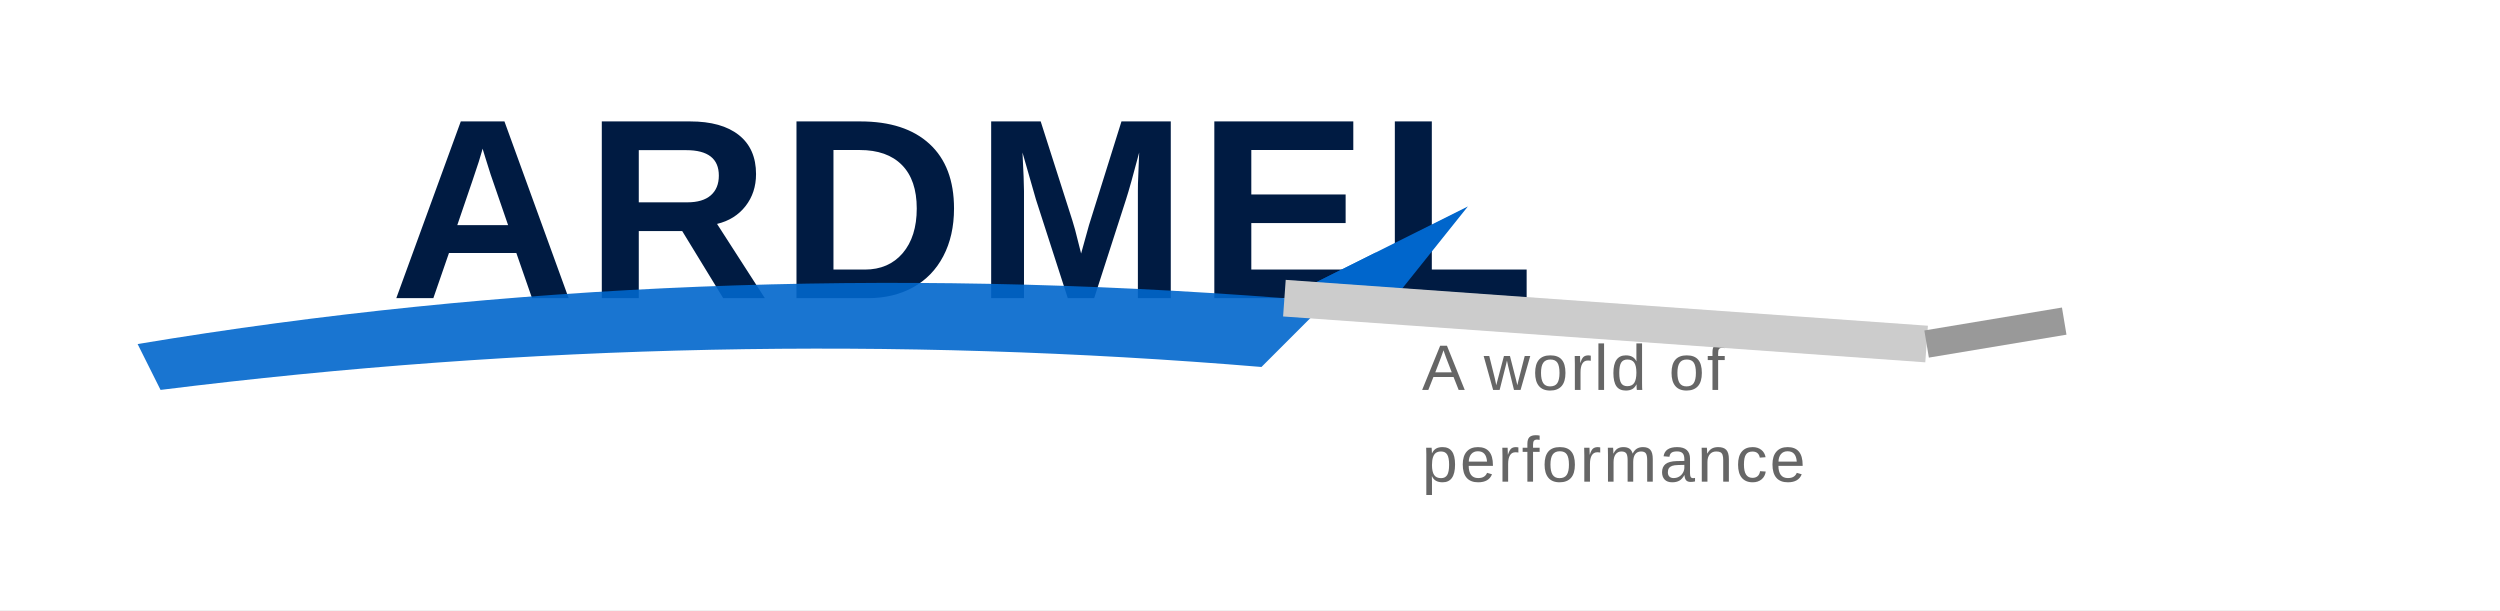
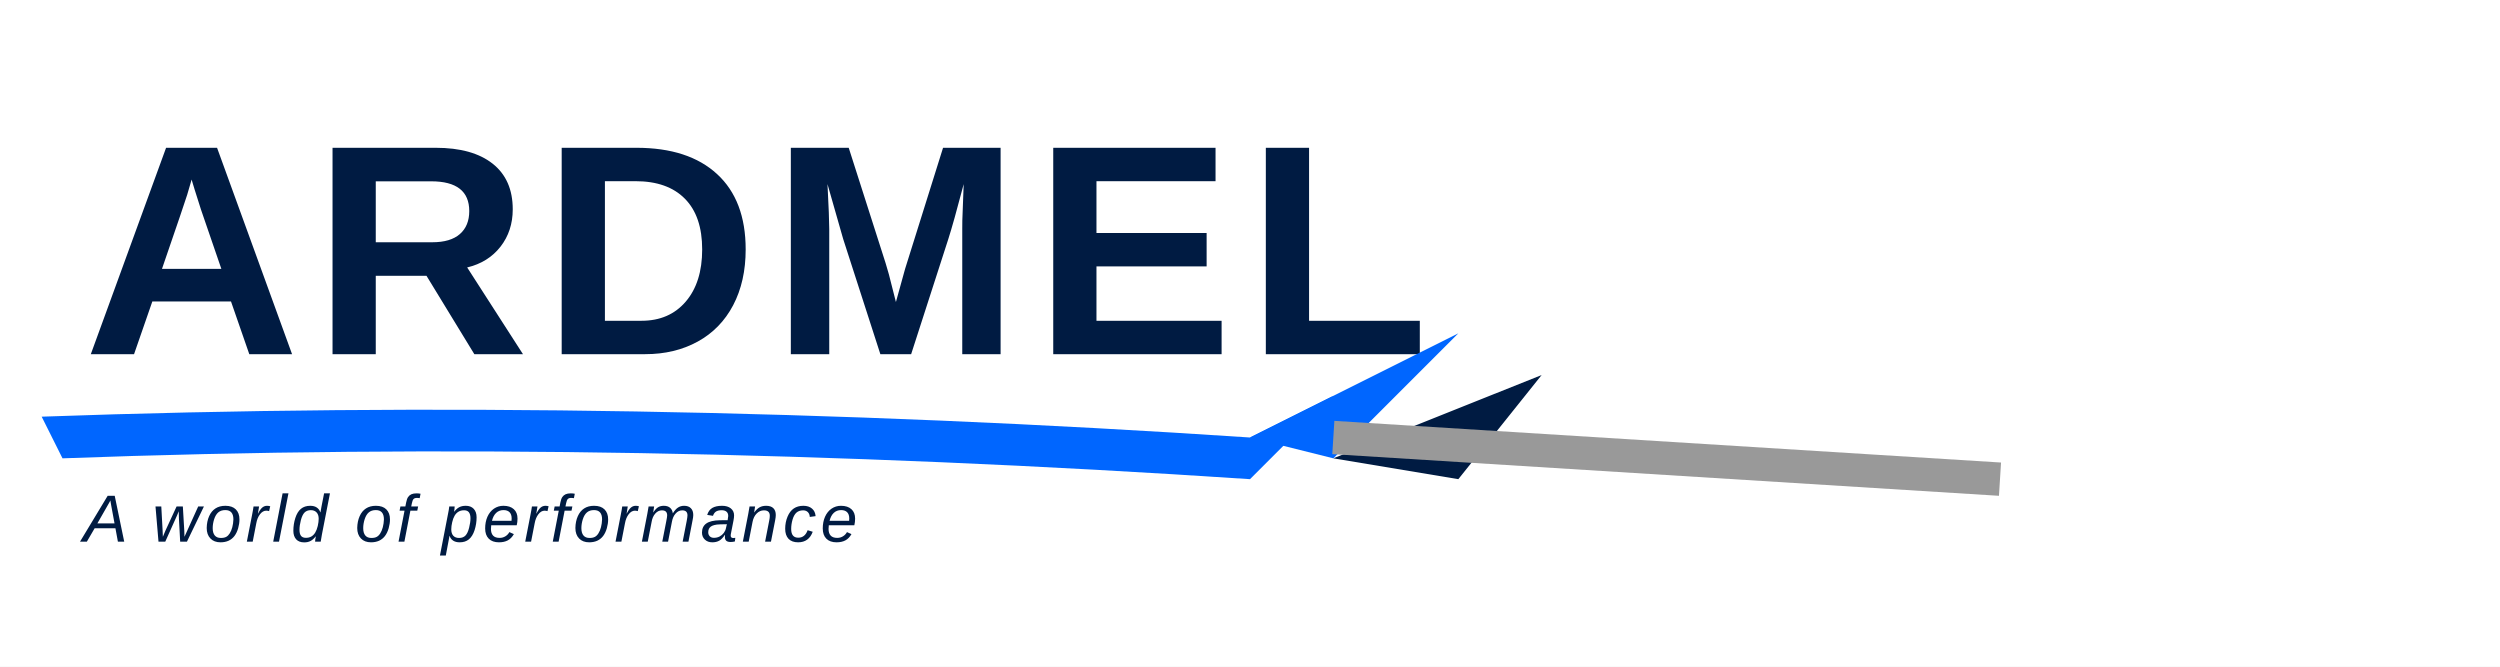
- <svg xmlns="http://www.w3.org/2000/svg" viewBox="0 0 545 133" width="545" height="133">
-   <rect width="545" height="133" fill="white" />
-   <text x="85" y="65" font-family="Arial, sans-serif" font-size="56" font-weight="bold" fill="#001b42" letter-spacing="2">ARDMEL</text>
-   <text x="310" y="85" font-family="Arial, sans-serif" font-size="14" fill="#666" letter-spacing="0.5">A world of</text>
-   <text x="310" y="105" font-family="Arial, sans-serif" font-size="14" fill="#666" letter-spacing="0.5">performance</text>
-   <path d="M 30 75 Q 150 55, 280 65 L 300 55 L 275 80 Q 155 70, 35 85 Z" fill="#0066cc" opacity="0.9" />
-   <path d="M 280 65 L 320 45 L 300 70 Z" fill="#0066cc" />
-   <path d="M 280 65 L 420 75" stroke="#cccccc" stroke-width="8" fill="none" />
-   <path d="M 420 75 L 450 70" stroke="#999999" stroke-width="6" fill="none" />
+ <svg xmlns="http://www.w3.org/2000/svg" viewBox="0 0 600 160" width="600" height="160">
+   <rect width="600" height="160" fill="white" />
+   <text x="20" y="85" font-family="Arial, Helvetica, sans-serif" font-size="72" font-weight="900" fill="#001b42" letter-spacing="3">ARDMEL</text>
+   <path d="M 10 100 Q 150 95, 300 105 L 320 95 L 300 115 Q 150 105, 15 110 Z" fill="#0066ff" />
+   <path d="M 300 105 L 350 80 L 320 110 Z" fill="#0066ff" />
+   <polygon points="320,110 370,90 350,115" fill="#001b42" />
+   <line x1="320" y1="105" x2="480" y2="115" stroke="#999999" stroke-width="8" />
+   <text x="20" y="130" font-family="Arial, Helvetica, sans-serif" font-size="16" font-style="italic" fill="#001b42" letter-spacing="1">A world of performance</text>
</svg>
